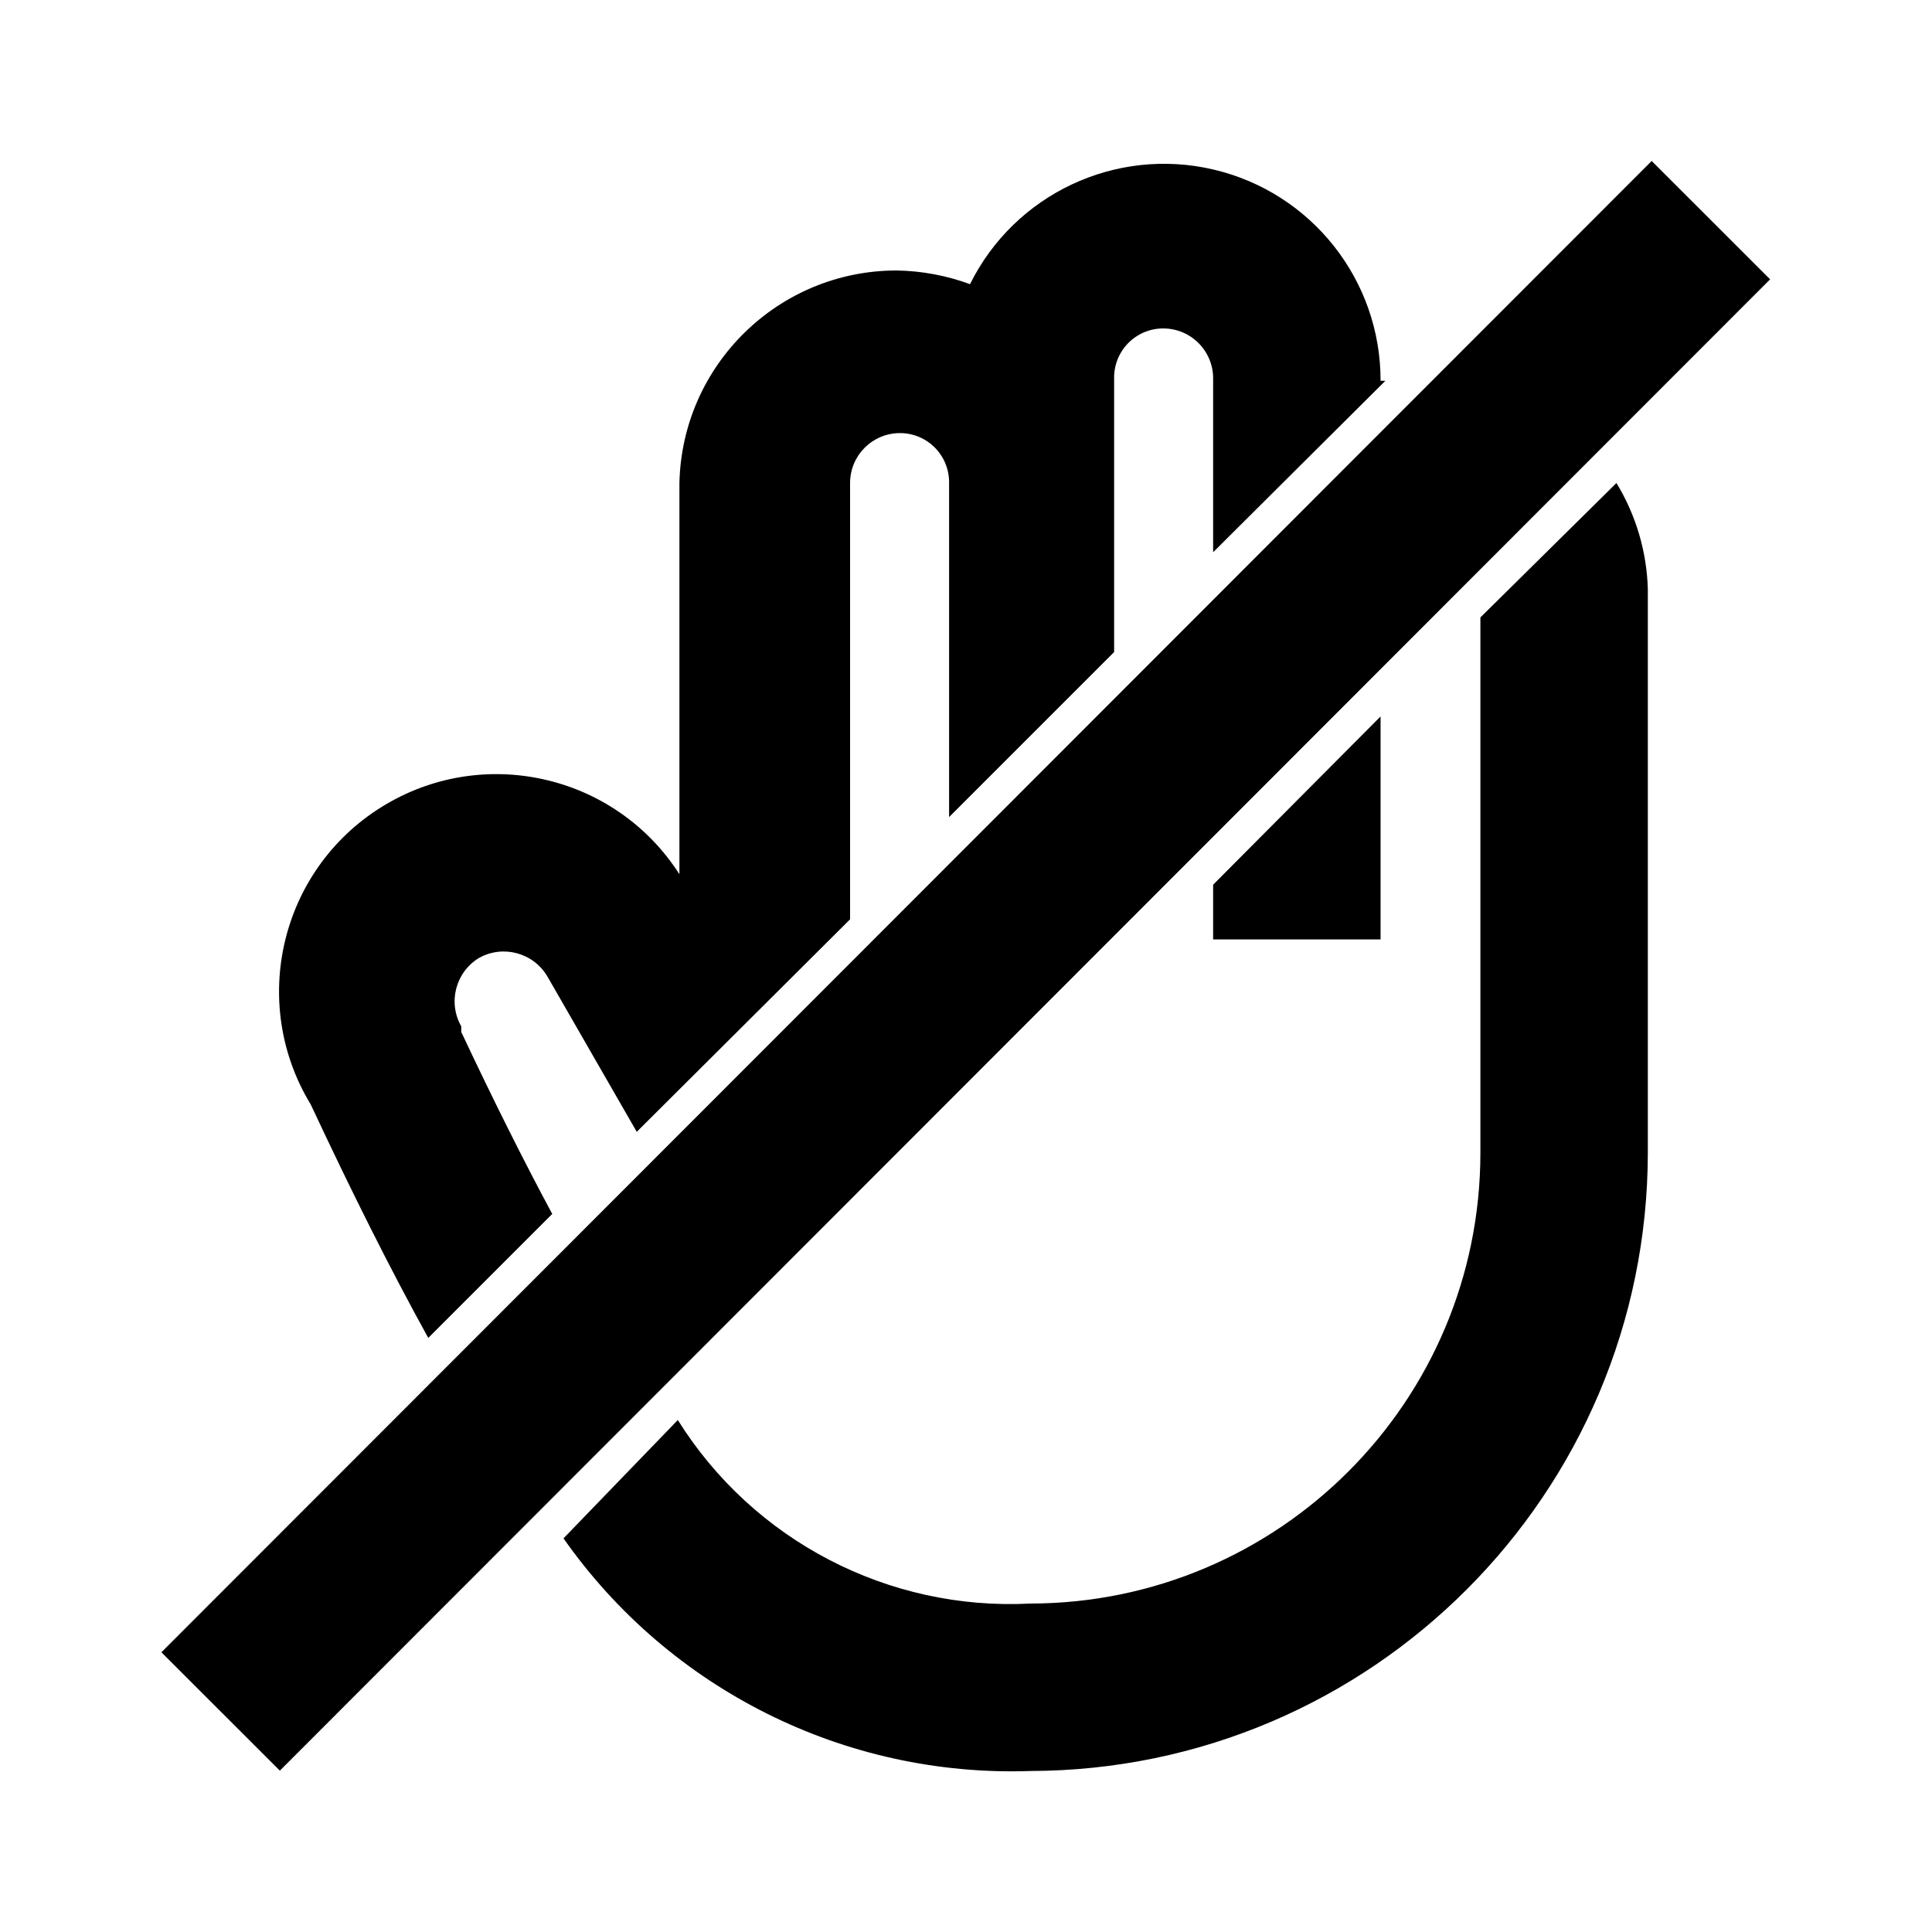
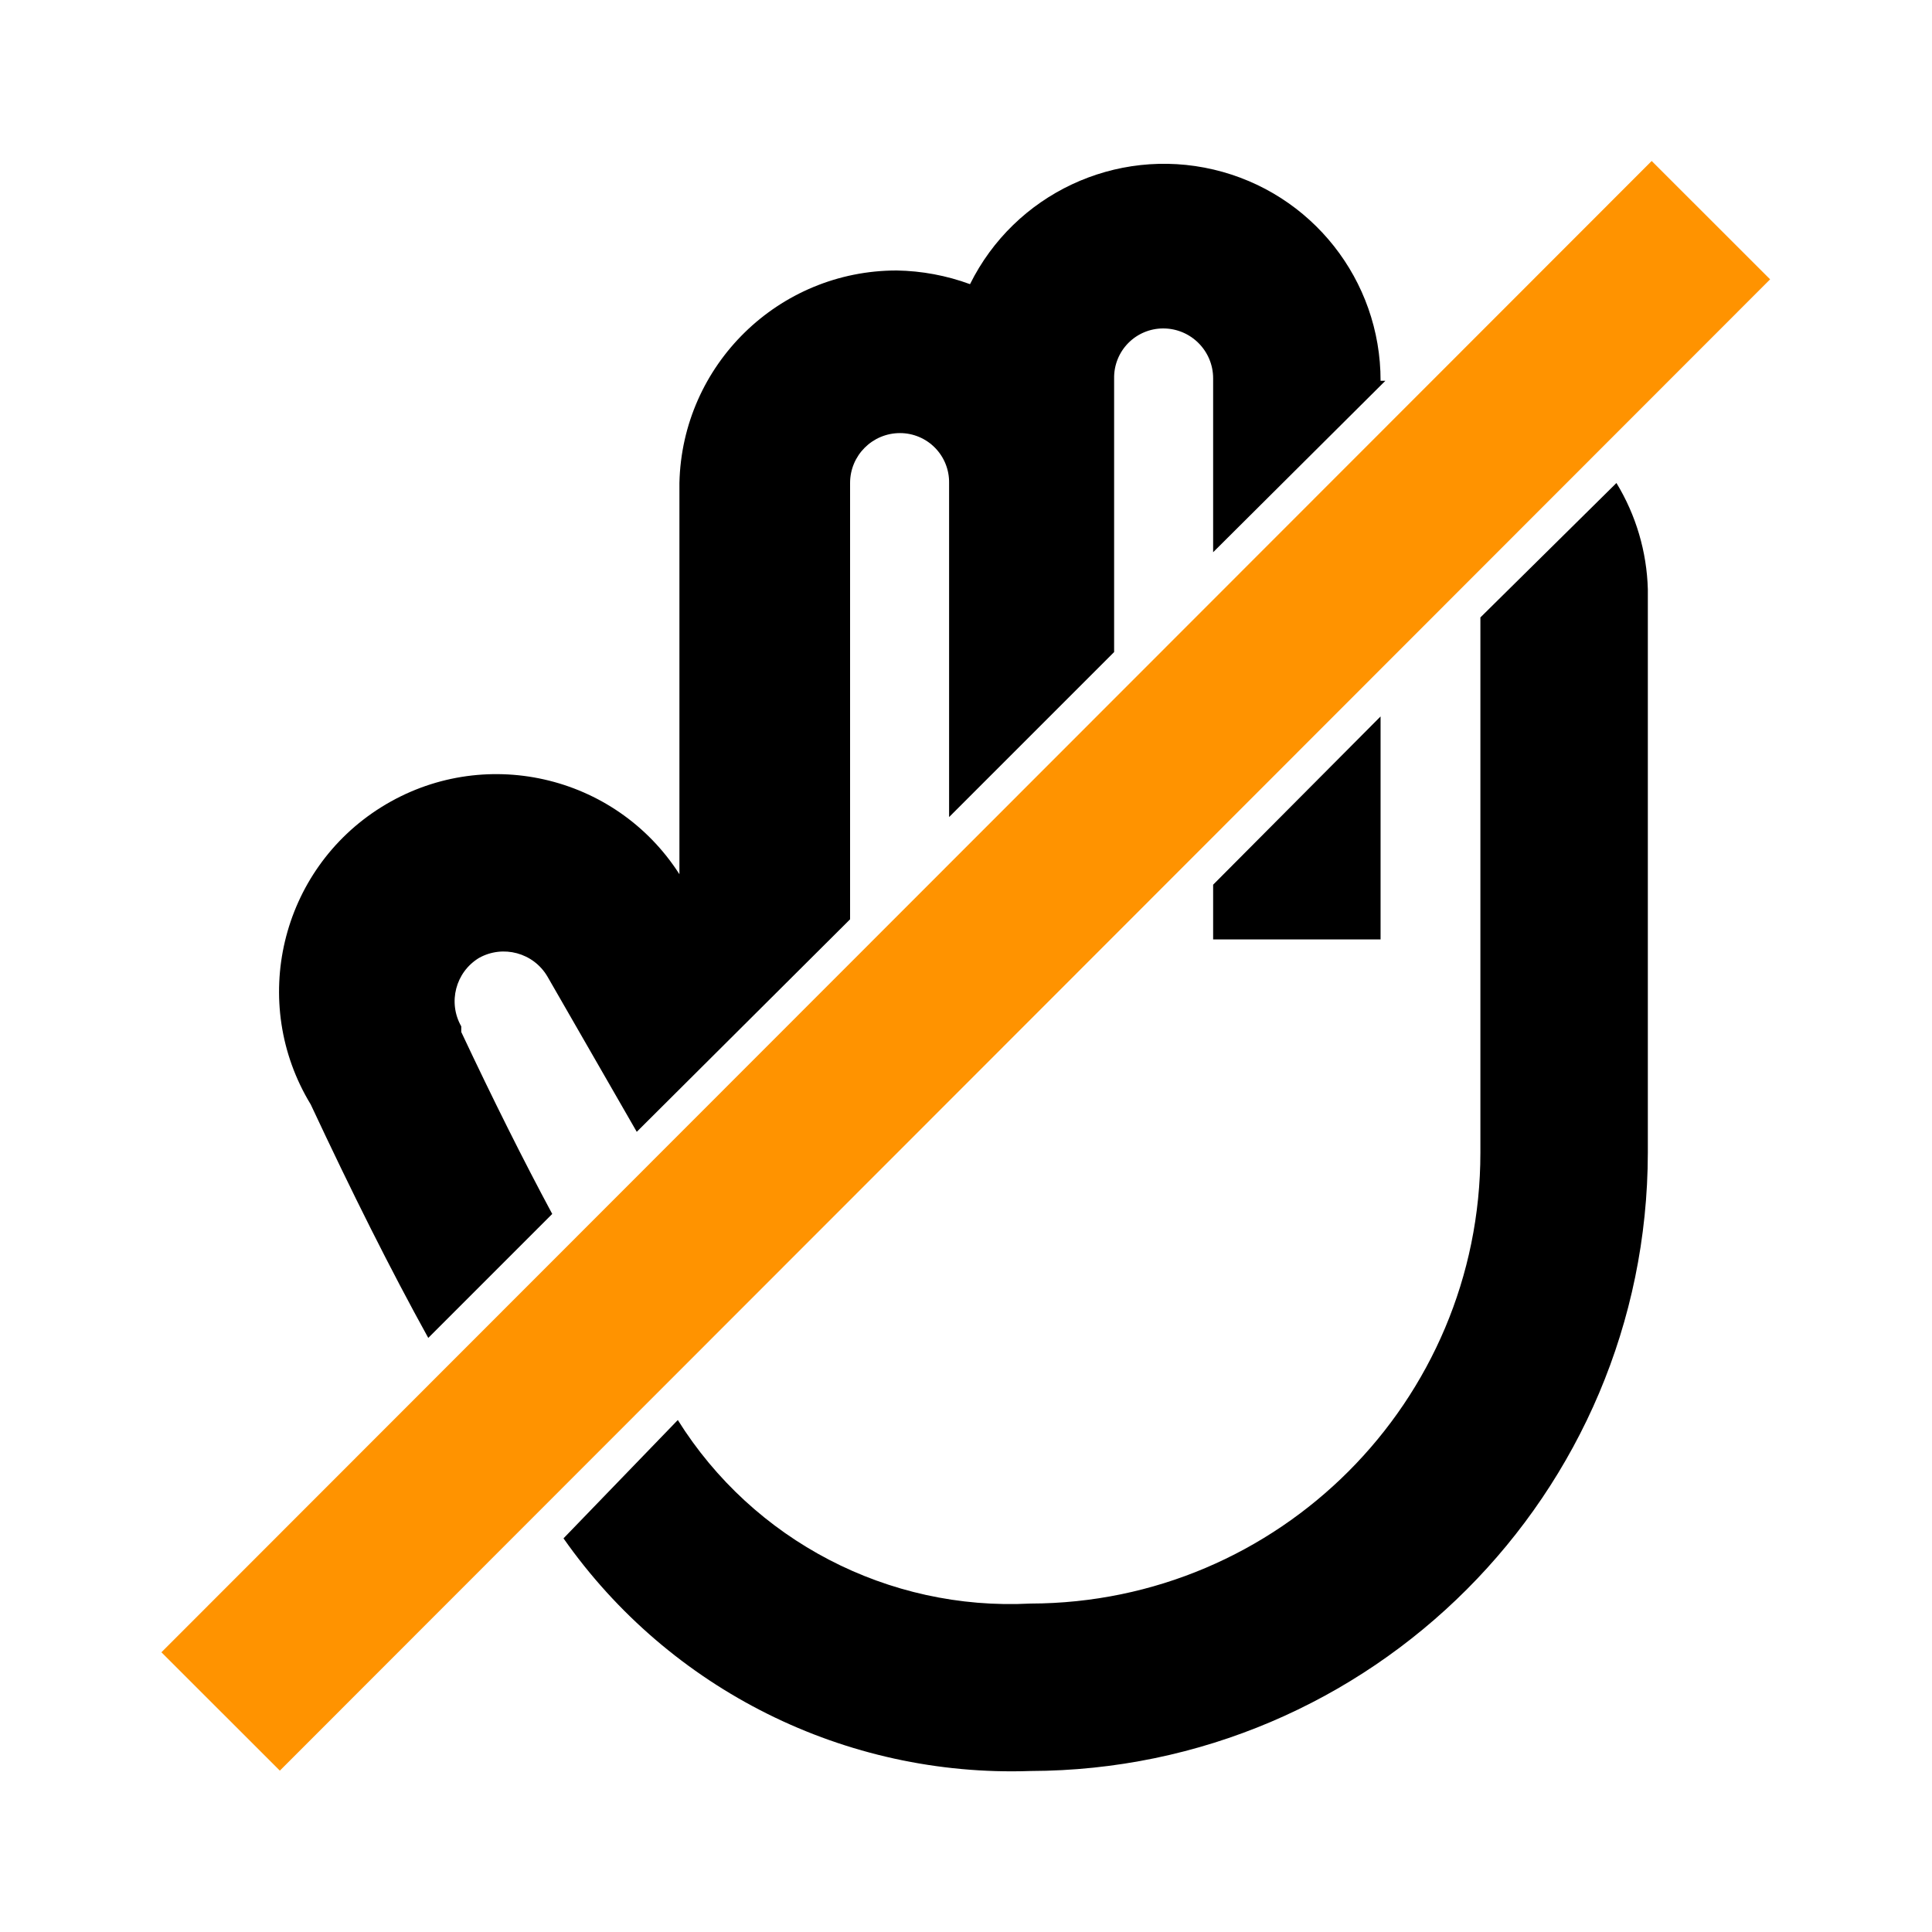
<svg xmlns="http://www.w3.org/2000/svg" viewBox="0 0 24 24">
  <polygon points="17.15 8.9 15.07 10.99 15.07 11.67 17.15 11.67 17.15 8.9" />
  <path d="M5.32,16.62l1.54-1.54c-.36-.67-.73-1.41-1.13-2.26l0-.07a.63.63,0,0,1,.22-.85.63.63,0,0,1,.85.23l1.11,1.93,2.65-2.64V6a.62.62,0,0,1,.62-.62.61.61,0,0,1,.61.62v4.15L13.84,8.1V4.7a.61.61,0,0,1,.61-.62.62.62,0,0,1,.62.62V6.86l2.14-2.13h-.06v0a2.69,2.69,0,0,0-5.1-1.2,2.77,2.77,0,0,0-.91-.17A2.7,2.7,0,0,0,8.44,6v4.86a2.7,2.7,0,0,0-4.58,2.86C4.37,14.81,4.85,15.77,5.32,16.62Z" />
  <path d="M18.39,7.67v6.65a5.6,5.6,0,0,1-5.59,5.6,4.87,4.87,0,0,1-4.38-2.28L7,19.11A6.8,6.8,0,0,0,12.8,22a7.69,7.69,0,0,0,7.67-7.68v-7A2.68,2.68,0,0,0,20.08,6Z" />
-   <rect x="-1.1" y="10.96" width="26.19" height="2.08" transform="translate(-4.97 12) rotate(-45.02)" />
+   <rect x="-1.1" y="10.96" width="26.19" height="2.08" transform="translate(-4.97 12) rotate(-45.02)" class="raise-hand-off-line" fill="#ff9300" />
</svg>
